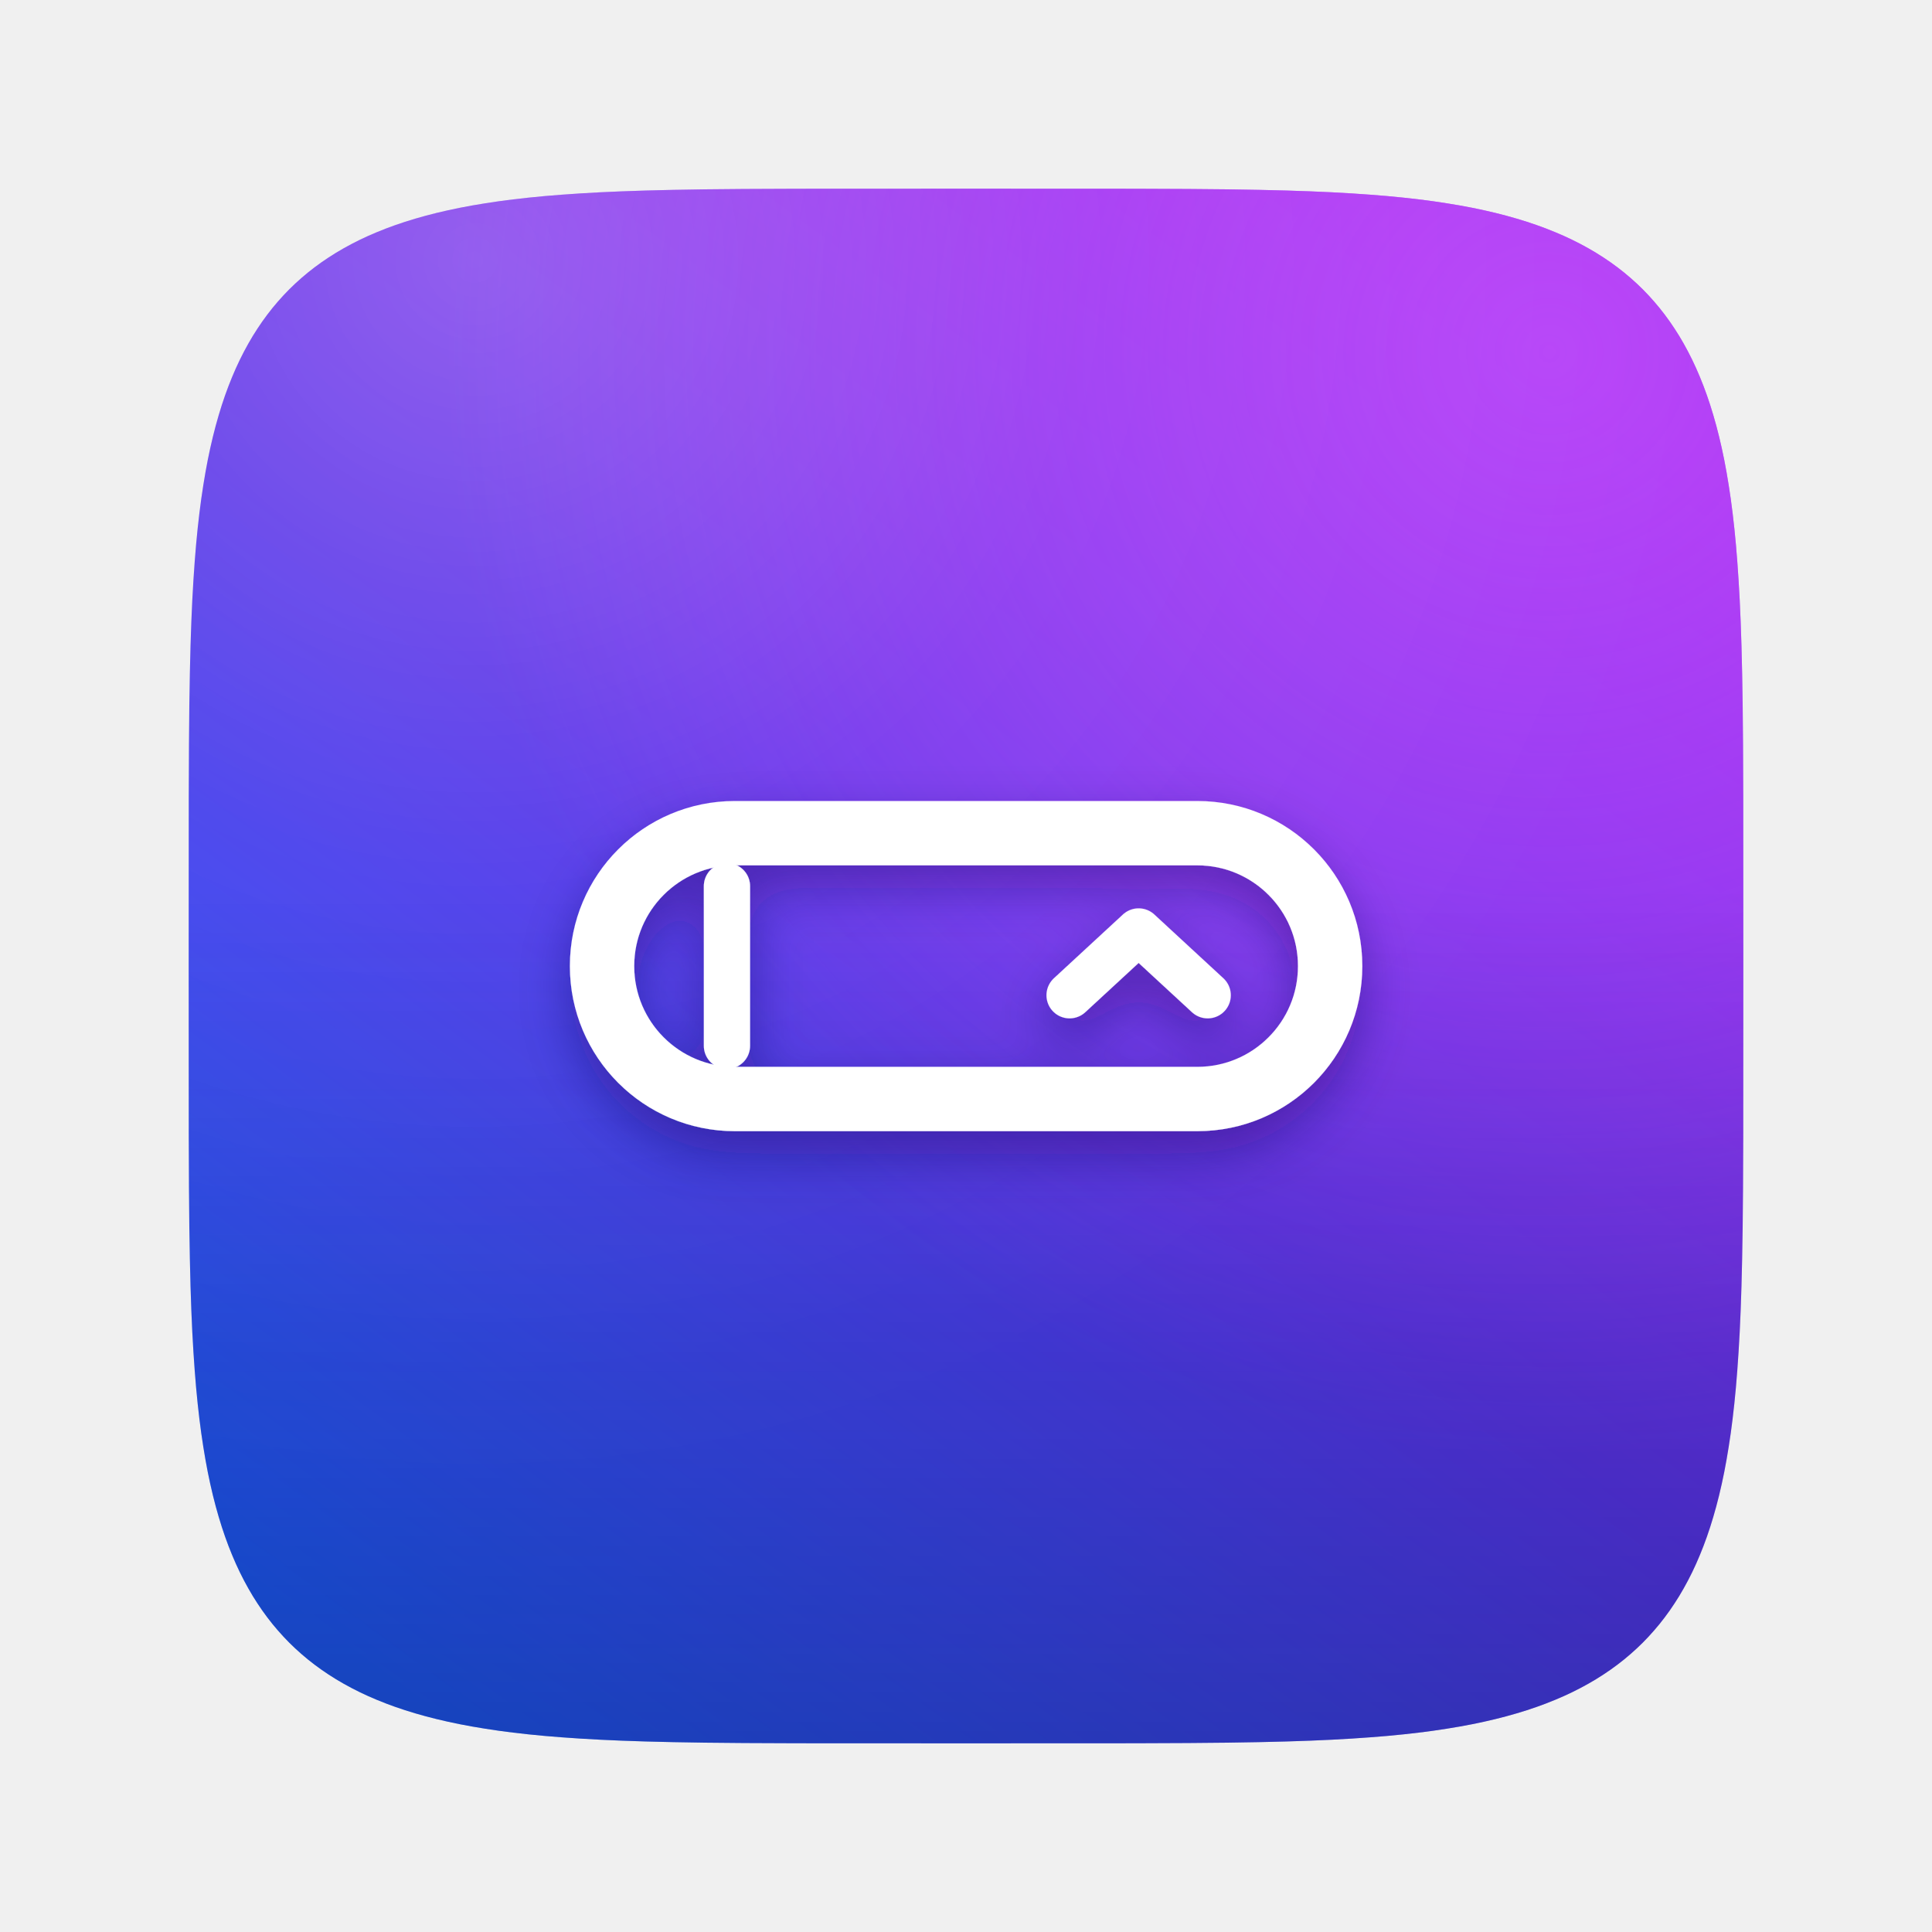
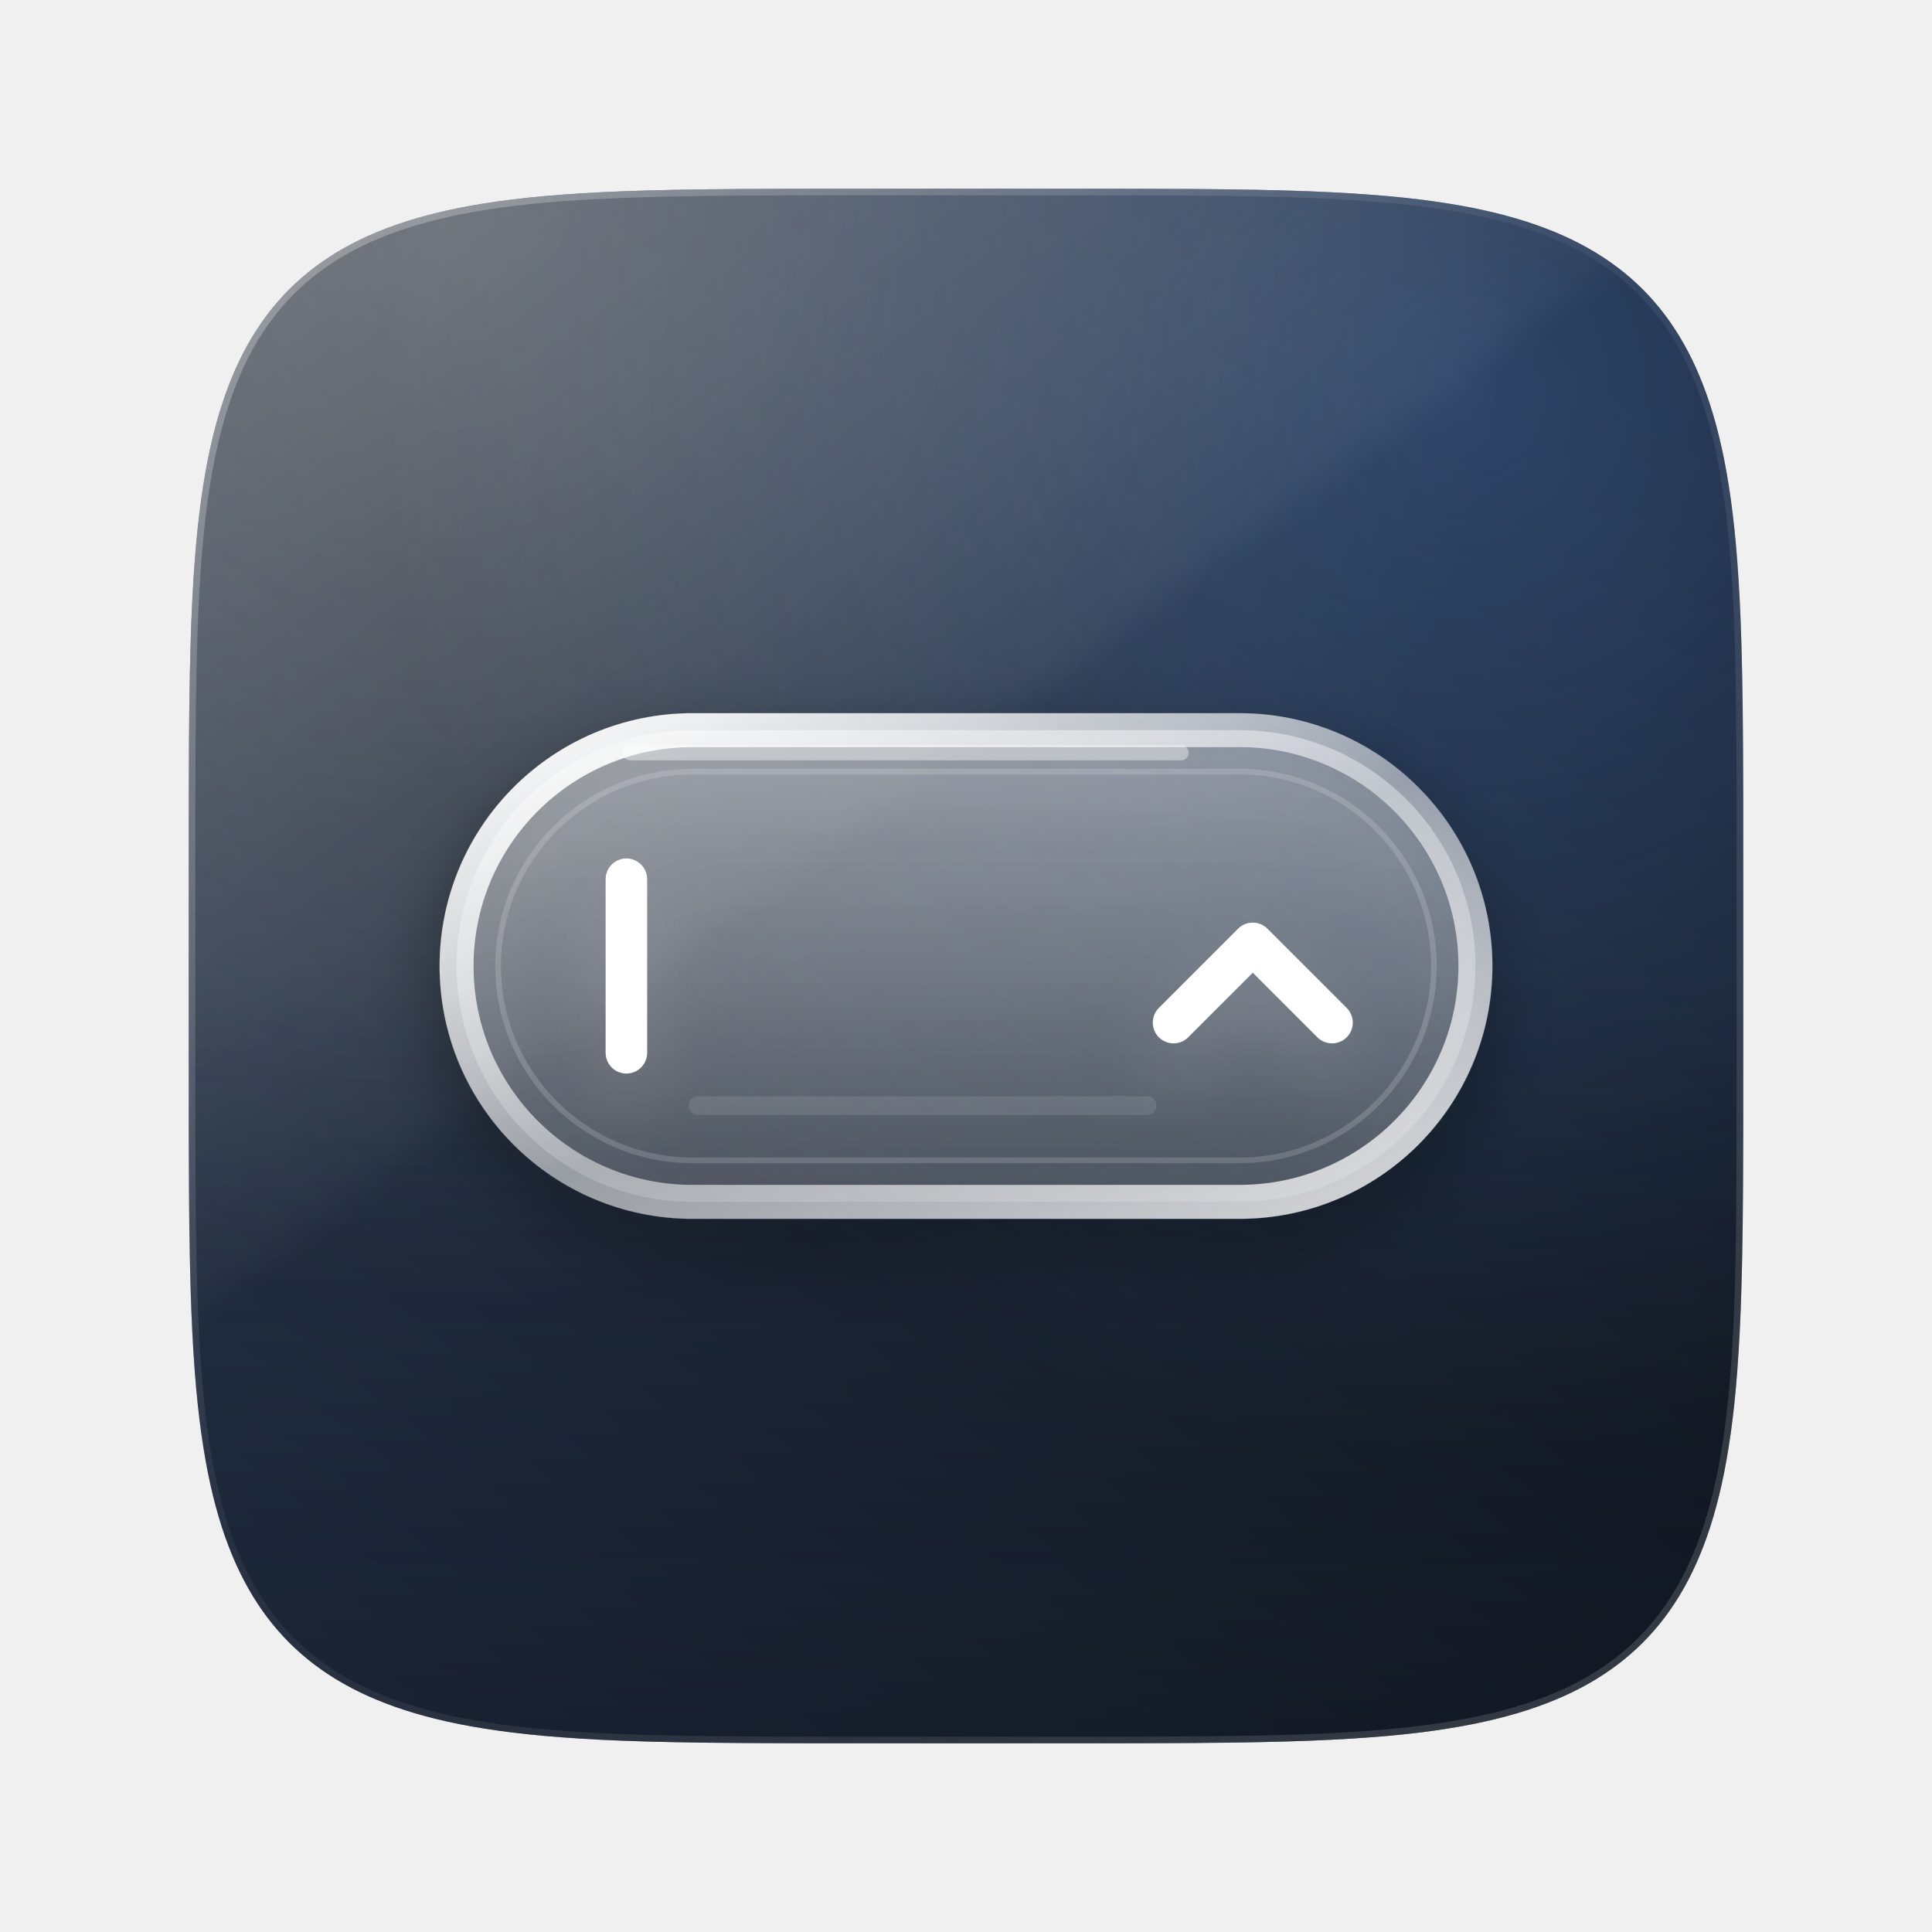
<svg xmlns="http://www.w3.org/2000/svg" width="1024" height="1024" viewBox="0 0 1024 1024">
  <defs>
-     <linearGradient id="plate" x1="0.1" y1="0.95" x2="0.78" y2="0.02">
-       <stop offset="0" stop-color="#1C5CF5" />
-       <stop offset="0.5" stop-color="#5B34E8" />
-       <stop offset="1" stop-color="#A32BEE" />
+     <linearGradient id="plate" x1="0.08" y1="0.95" x2="0.82" y2="0.02">
+       <stop offset="0" stop-color="#2A3850" />
+       <stop offset="0.52" stop-color="#19222F" />
+       <stop offset="1" stop-color="#0D121B" />
    </linearGradient>
-     <radialGradient id="glow" cx="0.88" cy="0.1" r="0.72">
-       <stop offset="0" stop-color="#C558FF" stop-opacity="0.6" />
-       <stop offset="1" stop-color="#C558FF" stop-opacity="0" />
+     <radialGradient id="glow" cx="0.82" cy="0.12" r="0.7">
+       <stop offset="0" stop-color="#6FA8FF" stop-opacity="0.34" />
+       <stop offset="1" stop-color="#6FA8FF" stop-opacity="0" />
    </radialGradient>
-     <radialGradient id="sheen" cx="0.18" cy="0.04" r="0.8">
-       <stop offset="0" stop-color="#ffffff" stop-opacity="0.22" />
-       <stop offset="0.5" stop-color="#ffffff" stop-opacity="0.05" />
+     <linearGradient id="specular" x1="0.08" y1="0" x2="0.82" y2="1">
+       <stop offset="0" stop-color="#ffffff" stop-opacity="0.26" />
+       <stop offset="0.42" stop-color="#ffffff" stop-opacity="0.04" />
+       <stop offset="0.44" stop-color="#ffffff" stop-opacity="0" />
+     </linearGradient>
+     <radialGradient id="sheen" cx="0.16" cy="0.02" r="0.7">
+       <stop offset="0" stop-color="#ffffff" stop-opacity="0.2" />
      <stop offset="1" stop-color="#ffffff" stop-opacity="0" />
    </radialGradient>
-     <linearGradient id="shade" x1="0.5" y1="1" x2="0.5" y2="0.45">
-       <stop offset="0" stop-color="#0C1250" stop-opacity="0.34" />
-       <stop offset="1" stop-color="#0C1250" stop-opacity="0" />
+     <linearGradient id="shade" x1="0.5" y1="1" x2="0.5" y2="0.5">
+       <stop offset="0" stop-color="#04070D" stop-opacity="0.46" />
+       <stop offset="1" stop-color="#04070D" stop-opacity="0" />
    </linearGradient>
-     <filter id="markShadow" x="-30%" y="-50%" width="160%" height="200%">
-       <feDropShadow dx="0" dy="12" stdDeviation="14" flood-color="#1B0B63" flood-opacity="0.42" />
+     <linearGradient id="plateRim" x1="0" y1="0" x2="1" y2="1">
+       <stop offset="0" stop-color="#ffffff" stop-opacity="0.5" />
+       <stop offset="0.45" stop-color="#ffffff" stop-opacity="0.08" />
+       <stop offset="1" stop-color="#ffffff" stop-opacity="0.26" />
+     </linearGradient>
+     <linearGradient id="glassFill" x1="0" y1="0" x2="0" y2="1">
+       <stop offset="0" stop-color="#ffffff" stop-opacity="0.42" />
+       <stop offset="1" stop-color="#ffffff" stop-opacity="0.16" />
+     </linearGradient>
+     <linearGradient id="glassStroke" x1="0" y1="0" x2="1" y2="1">
+       <stop offset="0" stop-color="#ffffff" stop-opacity="1" />
+       <stop offset="0.52" stop-color="#ffffff" stop-opacity="0.5" />
+       <stop offset="1" stop-color="#ffffff" stop-opacity="0.8" />
+     </linearGradient>
+     <filter id="capsuleShadow" x="-30%" y="-45%" width="160%" height="200%">
+       <feDropShadow dx="0" dy="16" stdDeviation="18" flood-color="#04070D" flood-opacity="0.55" />
    </filter>
    <clipPath id="plateClip">
      <path d="M824.00,412.00L823.96,501.21L823.84,529.70L823.65,550.40L823.37,567.24L823.02,581.69L822.59,594.46L822.08,605.99L821.48,616.53L820.81,626.28L820.07,635.37L819.24,643.90L818.33,651.94L817.34,659.55L816.26,666.77L815.11,673.66L813.88,680.24L812.56,686.53L811.16,692.56L809.67,698.36L808.10,703.93L806.45,709.29L804.71,714.45L802.88,719.43L800.96,724.24L798.96,728.88L796.87,733.35L794.68,737.68L792.40,741.86L790.03,745.91L787.56,749.81L785.00,753.59L782.34,757.24L779.58,760.77L776.71,764.18L773.74,767.48L770.67,770.67L767.48,773.74L764.18,776.71L760.77,779.58L757.24,782.34L753.59,785.00L749.81,787.56L745.91,790.03L741.86,792.40L737.68,794.68L733.35,796.87L728.88,798.96L724.24,800.96L719.43,802.88L714.45,804.71L709.29,806.45L703.93,808.10L698.36,809.67L692.56,811.16L686.53,812.56L680.24,813.88L673.66,815.11L666.77,816.26L659.55,817.34L651.94,818.33L643.90,819.24L635.37,820.07L626.28,820.81L616.53,821.48L605.99,822.08L594.46,822.59L581.69,823.02L567.24,823.37L550.40,823.65L529.70,823.84L501.21,823.96L412.00,824.00L322.79,823.96L294.30,823.84L273.60,823.65L256.76,823.37L242.31,823.02L229.54,822.59L218.01,822.08L207.47,821.48L197.72,820.81L188.63,820.07L180.10,819.24L172.06,818.33L164.45,817.34L157.23,816.26L150.34,815.11L143.76,813.88L137.47,812.56L131.44,811.16L125.64,809.67L120.07,808.10L114.71,806.45L109.55,804.71L104.57,802.88L99.76,800.96L95.12,798.96L90.65,796.87L86.32,794.68L82.14,792.40L78.09,790.03L74.19,787.56L70.41,785.00L66.76,782.34L63.23,779.58L59.82,776.71L56.52,773.74L53.33,770.67L50.26,767.48L47.29,764.18L44.42,760.77L41.66,757.24L39.00,753.59L36.44,749.81L33.97,745.91L31.60,741.86L29.32,737.68L27.13,733.35L25.04,728.88L23.04,724.24L21.12,719.43L19.29,714.45L17.55,709.29L15.90,703.93L14.33,698.36L12.84,692.56L11.44,686.53L10.12,680.24L8.89,673.66L7.74,666.77L6.66,659.55L5.67,651.94L4.76,643.90L3.93,635.37L3.19,626.28L2.52,616.53L1.92,605.99L1.41,594.46L0.98,581.69L0.63,567.24L0.35,550.40L0.16,529.70L0.04,501.21L0.00,412.00L0.04,322.79L0.16,294.30L0.35,273.60L0.63,256.76L0.98,242.31L1.41,229.54L1.92,218.01L2.52,207.47L3.19,197.72L3.93,188.63L4.76,180.10L5.67,172.06L6.66,164.45L7.74,157.23L8.89,150.34L10.12,143.76L11.44,137.47L12.84,131.44L14.33,125.64L15.90,120.07L17.55,114.71L19.29,109.55L21.12,104.57L23.04,99.76L25.04,95.12L27.13,90.65L29.32,86.32L31.60,82.14L33.97,78.09L36.44,74.19L39.00,70.41L41.66,66.76L44.42,63.23L47.29,59.82L50.26,56.52L53.33,53.33L56.52,50.26L59.82,47.29L63.23,44.42L66.76,41.66L70.41,39.00L74.19,36.44L78.09,33.97L82.14,31.60L86.32,29.32L90.65,27.13L95.12,25.04L99.76,23.04L104.57,21.12L109.55,19.29L114.71,17.55L120.07,15.90L125.64,14.33L131.44,12.84L137.47,11.44L143.76,10.12L150.34,8.89L157.23,7.74L164.45,6.66L172.06,5.67L180.10,4.76L188.63,3.93L197.72,3.19L207.47,2.52L218.01,1.92L229.54,1.41L242.31,0.98L256.76,0.63L273.60,0.35L294.30,0.16L322.79,0.04L412.00,0.00L501.21,0.04L529.70,0.16L550.40,0.35L567.24,0.63L581.69,0.98L594.46,1.41L605.99,1.92L616.53,2.52L626.28,3.19L635.37,3.93L643.90,4.76L651.94,5.67L659.55,6.66L666.77,7.74L673.66,8.89L680.24,10.12L686.53,11.44L692.56,12.84L698.36,14.33L703.93,15.90L709.29,17.55L714.45,19.29L719.43,21.12L724.24,23.04L728.88,25.04L733.35,27.13L737.68,29.32L741.86,31.60L745.91,33.97L749.81,36.44L753.59,39.00L757.24,41.66L760.77,44.42L764.18,47.29L767.48,50.26L770.67,53.33L773.74,56.52L776.71,59.82L779.58,63.23L782.34,66.76L785.00,70.41L787.56,74.19L790.03,78.09L792.40,82.14L794.68,86.32L796.87,90.65L798.96,95.12L800.96,99.76L802.88,104.57L804.71,109.55L806.45,114.71L808.10,120.07L809.67,125.64L811.16,131.44L812.56,137.47L813.88,143.76L815.11,150.34L816.26,157.23L817.34,164.45L818.33,172.06L819.24,180.10L820.07,188.63L820.81,197.72L821.48,207.47L822.08,218.01L822.59,229.54L823.02,242.31L823.37,256.76L823.65,273.60L823.84,294.30L823.96,322.79Z" transform="translate(100 100)" />
    </clipPath>
  </defs>
  <g clip-path="url(#plateClip)">
    <path d="M824.00,412.00L823.96,501.21L823.84,529.70L823.65,550.40L823.37,567.24L823.02,581.69L822.59,594.46L822.08,605.99L821.48,616.53L820.81,626.28L820.07,635.37L819.24,643.90L818.33,651.94L817.34,659.55L816.26,666.77L815.11,673.66L813.88,680.24L812.56,686.53L811.16,692.56L809.67,698.36L808.10,703.93L806.45,709.29L804.71,714.45L802.88,719.43L800.96,724.24L798.96,728.88L796.87,733.35L794.68,737.68L792.40,741.86L790.03,745.91L787.56,749.81L785.00,753.59L782.34,757.24L779.58,760.77L776.71,764.18L773.74,767.48L770.67,770.67L767.48,773.74L764.18,776.71L760.77,779.58L757.24,782.34L753.59,785.00L749.81,787.56L745.91,790.03L741.86,792.40L737.68,794.68L733.35,796.87L728.88,798.96L724.24,800.96L719.43,802.88L714.45,804.71L709.29,806.45L703.93,808.10L698.36,809.67L692.56,811.16L686.53,812.56L680.24,813.88L673.66,815.11L666.77,816.26L659.55,817.34L651.94,818.33L643.90,819.24L635.37,820.07L626.28,820.81L616.53,821.48L605.99,822.08L594.46,822.59L581.69,823.02L567.24,823.37L550.40,823.65L529.70,823.84L501.21,823.96L412.00,824.00L322.79,823.96L294.30,823.84L273.60,823.65L256.76,823.37L242.31,823.02L229.54,822.59L218.01,822.08L207.47,821.48L197.72,820.81L188.63,820.07L180.10,819.24L172.06,818.33L164.45,817.34L157.23,816.26L150.34,815.11L143.76,813.88L137.47,812.56L131.44,811.16L125.64,809.67L120.07,808.10L114.71,806.45L109.55,804.71L104.57,802.88L99.76,800.96L95.12,798.96L90.65,796.87L86.32,794.68L82.14,792.40L78.09,790.03L74.19,787.56L70.41,785.00L66.76,782.34L63.23,779.58L59.82,776.71L56.52,773.74L53.33,770.67L50.26,767.48L47.29,764.18L44.42,760.77L41.66,757.24L39.00,753.59L36.44,749.81L33.97,745.91L31.60,741.86L29.32,737.68L27.13,733.35L25.04,728.88L23.04,724.24L21.12,719.43L19.29,714.45L17.55,709.29L15.90,703.93L14.33,698.36L12.84,692.56L11.44,686.53L10.12,680.24L8.89,673.66L7.74,666.77L6.66,659.55L5.67,651.94L4.76,643.90L3.93,635.37L3.19,626.28L2.52,616.53L1.92,605.99L1.41,594.46L0.98,581.69L0.63,567.24L0.35,550.40L0.16,529.70L0.04,501.21L0.00,412.00L0.04,322.79L0.16,294.30L0.35,273.60L0.63,256.76L0.98,242.31L1.41,229.54L1.92,218.01L2.52,207.47L3.19,197.72L3.93,188.63L4.76,180.10L5.67,172.06L6.66,164.45L7.74,157.23L8.89,150.34L10.12,143.76L11.44,137.47L12.84,131.44L14.33,125.64L15.90,120.07L17.55,114.71L19.29,109.55L21.12,104.57L23.04,99.76L25.04,95.12L27.13,90.65L29.32,86.32L31.60,82.14L33.97,78.09L36.44,74.19L39.00,70.41L41.66,66.76L44.42,63.23L47.29,59.82L50.26,56.52L53.33,53.33L56.52,50.26L59.82,47.29L63.23,44.42L66.76,41.66L70.41,39.00L74.19,36.44L78.09,33.97L82.14,31.60L86.32,29.32L90.65,27.13L95.12,25.04L99.76,23.04L104.57,21.12L109.55,19.29L114.71,17.55L120.07,15.90L125.64,14.33L131.44,12.84L137.47,11.44L143.76,10.12L150.34,8.89L157.23,7.74L164.45,6.66L172.06,5.67L180.10,4.76L188.63,3.93L197.72,3.19L207.47,2.52L218.01,1.92L229.54,1.41L242.31,0.98L256.76,0.63L273.60,0.35L294.30,0.16L322.79,0.04L412.00,0.00L501.21,0.04L529.70,0.16L550.40,0.35L567.24,0.63L581.69,0.98L594.46,1.41L605.99,1.92L616.53,2.52L626.28,3.19L635.37,3.93L643.90,4.76L651.94,5.67L659.55,6.66L666.77,7.74L673.66,8.89L680.24,10.12L686.53,11.44L692.56,12.84L698.36,14.33L703.93,15.90L709.29,17.55L714.45,19.29L719.43,21.12L724.24,23.04L728.88,25.04L733.35,27.13L737.68,29.32L741.86,31.60L745.91,33.97L749.81,36.44L753.59,39.00L757.24,41.66L760.77,44.42L764.18,47.29L767.48,50.26L770.67,53.33L773.74,56.52L776.71,59.82L779.58,63.23L782.34,66.76L785.00,70.41L787.56,74.19L790.03,78.09L792.40,82.14L794.68,86.32L796.87,90.65L798.96,95.12L800.96,99.76L802.88,104.57L804.71,109.55L806.45,114.71L808.10,120.07L809.67,125.64L811.16,131.44L812.56,137.47L813.88,143.76L815.11,150.34L816.26,157.23L817.34,164.45L818.33,172.06L819.24,180.10L820.07,188.63L820.81,197.72L821.48,207.47L822.08,218.01L822.59,229.54L823.02,242.31L823.37,256.76L823.65,273.60L823.84,294.30L823.96,322.79Z" transform="translate(100 100)" fill="url(#plate)" />
    <rect x="100" y="100" width="824" height="824" fill="url(#glow)" />
    <rect x="100" y="100" width="824" height="824" fill="url(#sheen)" />
+     <rect x="100" y="100" width="824" height="824" fill="url(#specular)" />
    <rect x="100" y="100" width="824" height="824" fill="url(#shade)" />
+     <path d="M824.00,412.00L823.96,501.21L823.84,529.70L823.65,550.40L823.37,567.24L823.02,581.69L822.59,594.46L822.08,605.99L821.48,616.53L820.81,626.28L820.07,635.37L819.24,643.90L818.33,651.94L817.34,659.55L816.26,666.77L815.11,673.66L813.88,680.24L812.56,686.53L811.16,692.56L809.67,698.36L808.10,703.93L806.45,709.29L804.71,714.45L802.88,719.43L800.96,724.24L798.96,728.88L796.87,733.35L794.68,737.68L792.40,741.86L790.03,745.91L787.56,749.81L785.00,753.59L782.34,757.24L779.58,760.77L776.71,764.18L773.74,767.48L770.67,770.67L767.48,773.74L764.18,776.71L760.77,779.58L757.24,782.34L753.59,785.00L749.81,787.56L745.91,790.03L741.86,792.40L737.68,794.68L733.35,796.87L728.88,798.96L724.24,800.96L719.43,802.88L714.45,804.71L709.29,806.45L703.93,808.10L698.36,809.67L692.56,811.16L686.53,812.56L680.24,813.88L673.66,815.11L666.77,816.26L659.55,817.34L651.94,818.33L643.90,819.24L635.37,820.07L626.28,820.81L616.53,821.48L605.99,822.08L594.46,822.59L581.69,823.02L567.24,823.37L550.40,823.65L529.70,823.84L501.21,823.96L412.00,824.00L322.79,823.96L294.30,823.84L273.60,823.65L256.76,823.37L242.31,823.02L229.54,822.59L218.01,822.08L207.47,821.48L197.72,820.81L188.63,820.07L180.10,819.24L172.06,818.33L164.45,817.34L157.23,816.26L150.34,815.11L143.76,813.88L137.47,812.56L131.44,811.16L125.64,809.67L120.07,808.10L114.71,806.45L109.55,804.71L104.57,802.88L99.76,800.96L95.12,798.96L90.65,796.87L86.32,794.68L82.14,792.40L78.09,790.03L74.19,787.56L70.41,785.00L66.76,782.34L63.23,779.58L59.82,776.71L56.52,773.74L53.33,770.67L50.26,767.48L47.29,764.18L44.42,760.77L41.66,757.24L39.00,753.59L36.44,749.81L33.97,745.91L31.60,741.86L29.32,737.68L27.13,733.35L25.04,728.88L23.04,724.24L21.12,719.43L19.29,714.45L17.55,709.29L15.90,703.93L14.33,698.36L12.84,692.56L11.44,686.53L10.12,680.24L8.89,673.66L7.74,666.77L6.66,659.55L5.67,651.94L4.76,643.90L3.93,635.37L3.19,626.28L2.52,616.53L1.92,605.99L1.41,594.46L0.98,581.69L0.63,567.24L0.35,550.40L0.16,529.70L0.04,501.21L0.00,412.00L0.04,322.79L0.16,294.30L0.35,273.60L0.63,256.76L0.98,242.31L1.41,229.54L1.92,218.01L2.52,207.47L3.19,197.72L3.93,188.63L4.76,180.10L5.67,172.06L6.66,164.45L7.74,157.23L8.89,150.34L10.12,143.76L11.44,137.47L12.84,131.44L14.33,125.64L15.90,120.07L17.55,114.71L19.29,109.55L21.12,104.57L23.04,99.76L25.04,95.12L27.13,90.65L29.32,86.32L31.60,82.14L33.97,78.09L36.44,74.19L39.00,70.41L41.66,66.76L44.42,63.23L47.29,59.82L50.26,56.52L53.33,53.33L56.52,50.26L59.82,47.29L63.23,44.42L66.76,41.66L70.41,39.00L74.19,36.44L78.09,33.97L82.14,31.60L86.32,29.32L90.65,27.13L95.12,25.04L99.76,23.04L104.57,21.12L109.55,19.29L114.71,17.55L120.07,15.90L125.64,14.33L131.44,12.84L137.47,11.44L143.76,10.12L150.34,8.89L157.23,7.74L164.45,6.66L172.06,5.67L180.10,4.76L188.63,3.93L197.72,3.19L207.47,2.52L218.01,1.92L229.54,1.41L242.31,0.98L256.76,0.63L273.60,0.35L294.30,0.16L322.79,0.04L412.00,0.00L501.21,0.04L529.70,0.16L550.40,0.35L567.24,0.63L581.69,0.98L594.46,1.41L605.99,1.92L616.53,2.52L626.28,3.19L635.37,3.93L643.90,4.76L651.94,5.67L659.55,6.66L666.77,7.74L673.66,8.89L680.24,10.12L686.53,11.44L692.56,12.84L698.36,14.33L703.93,15.90L709.29,17.55L714.45,19.29L719.43,21.12L724.24,23.04L728.88,25.04L733.35,27.13L737.68,29.32L741.86,31.60L745.91,33.97L749.81,36.44L753.59,39.00L757.24,41.66L760.77,44.42L764.18,47.29L767.48,50.26L770.67,53.33L773.74,56.52L776.71,59.82L779.58,63.23L782.34,66.76L785.00,70.41L787.56,74.19L790.03,78.09L792.40,82.14L794.68,86.32L796.87,90.65L798.96,95.12L800.96,99.76L802.88,104.57L804.71,109.55L806.45,114.71L808.10,120.07L809.67,125.64L811.16,131.44L812.56,137.47L813.88,143.76L815.11,150.34L816.26,157.23L817.34,164.45L818.33,172.06L819.24,180.10L820.07,188.63L820.81,197.72L821.48,207.47L822.08,218.01L822.59,229.54L823.02,242.31L823.37,256.76L823.65,273.60L823.84,294.30L823.96,322.79Z" transform="translate(100 100)" fill="none" stroke="url(#plateRim)" stroke-width="7" opacity="0.6" />
  </g>
-   <g transform="translate(512 512)">
-     <g filter="url(#markShadow)" fill="none" stroke="#ffffff" stroke-linecap="round" stroke-linejoin="round">
-       <rect x="-192.9" y="-70.4" width="385.9" height="140.9" rx="70.4" stroke-width="34.1" />
-       <line x1="-126.7" y1="-42.3" x2="-126.7" y2="42.3" stroke-width="24.5" />
-       <polyline points="54.9,15.5 91.5,-18.3 128.1,15.5" stroke-width="24.5" />
-     </g>
+   <g transform="translate(512 512)" filter="url(#capsuleShadow)">
+     <rect x="-270.0" y="-125.0" width="540" height="250" rx="125.0" fill="url(#glassFill)" stroke="url(#glassStroke)" stroke-width="18" />
+     <rect x="-248.0" y="-103.0" width="496" height="206" rx="103.0" fill="none" stroke="#ffffff" stroke-opacity="0.16" stroke-width="3" />
+     <path d="M -178.0 -113.0 H 114.0" fill="none" stroke="#ffffff" stroke-opacity="0.4" stroke-width="8" stroke-linecap="round" />
+     <line x1="-180" y1="-46" x2="-180" y2="46" stroke="#ffffff" stroke-width="22" stroke-linecap="round" />
+     <polyline points="110,30 152,-12 194,30" fill="none" stroke="#ffffff" stroke-width="22" stroke-linecap="round" stroke-linejoin="round" />
+     <path d="M -142 74 H 96" fill="none" stroke="#ffffff" stroke-opacity="0.1" stroke-width="10" stroke-linecap="round" />
  </g>
</svg>
